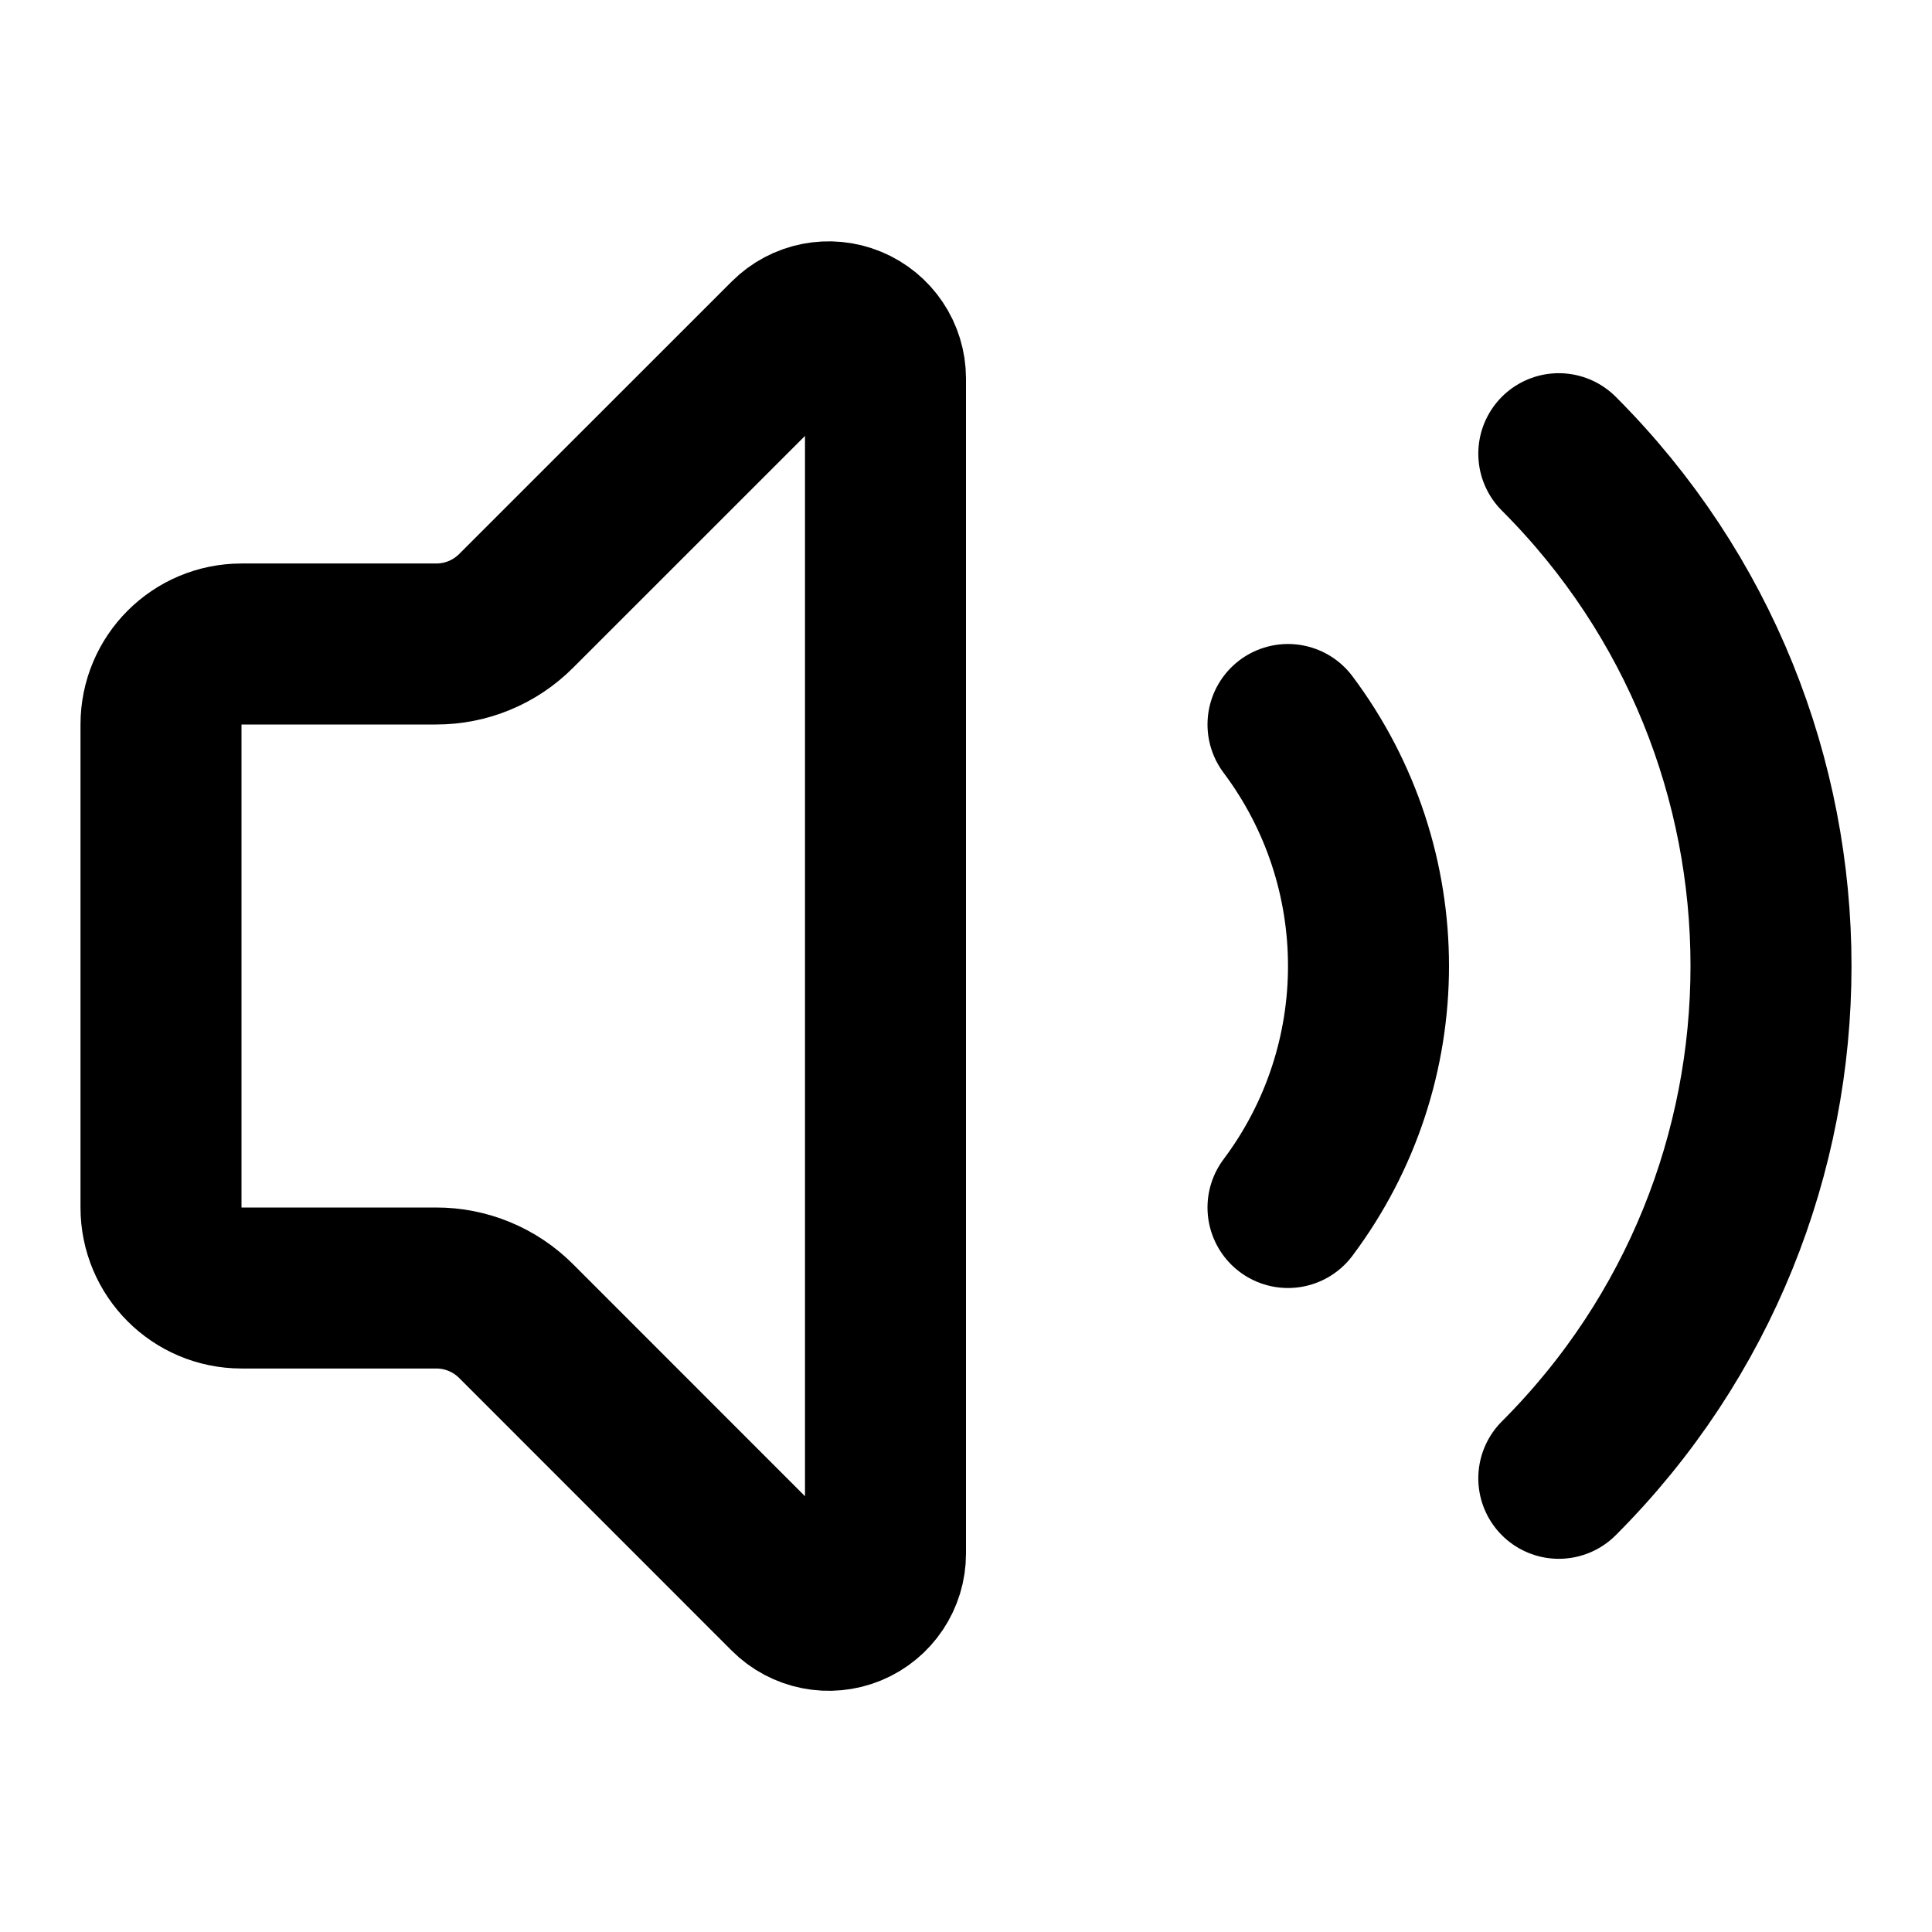
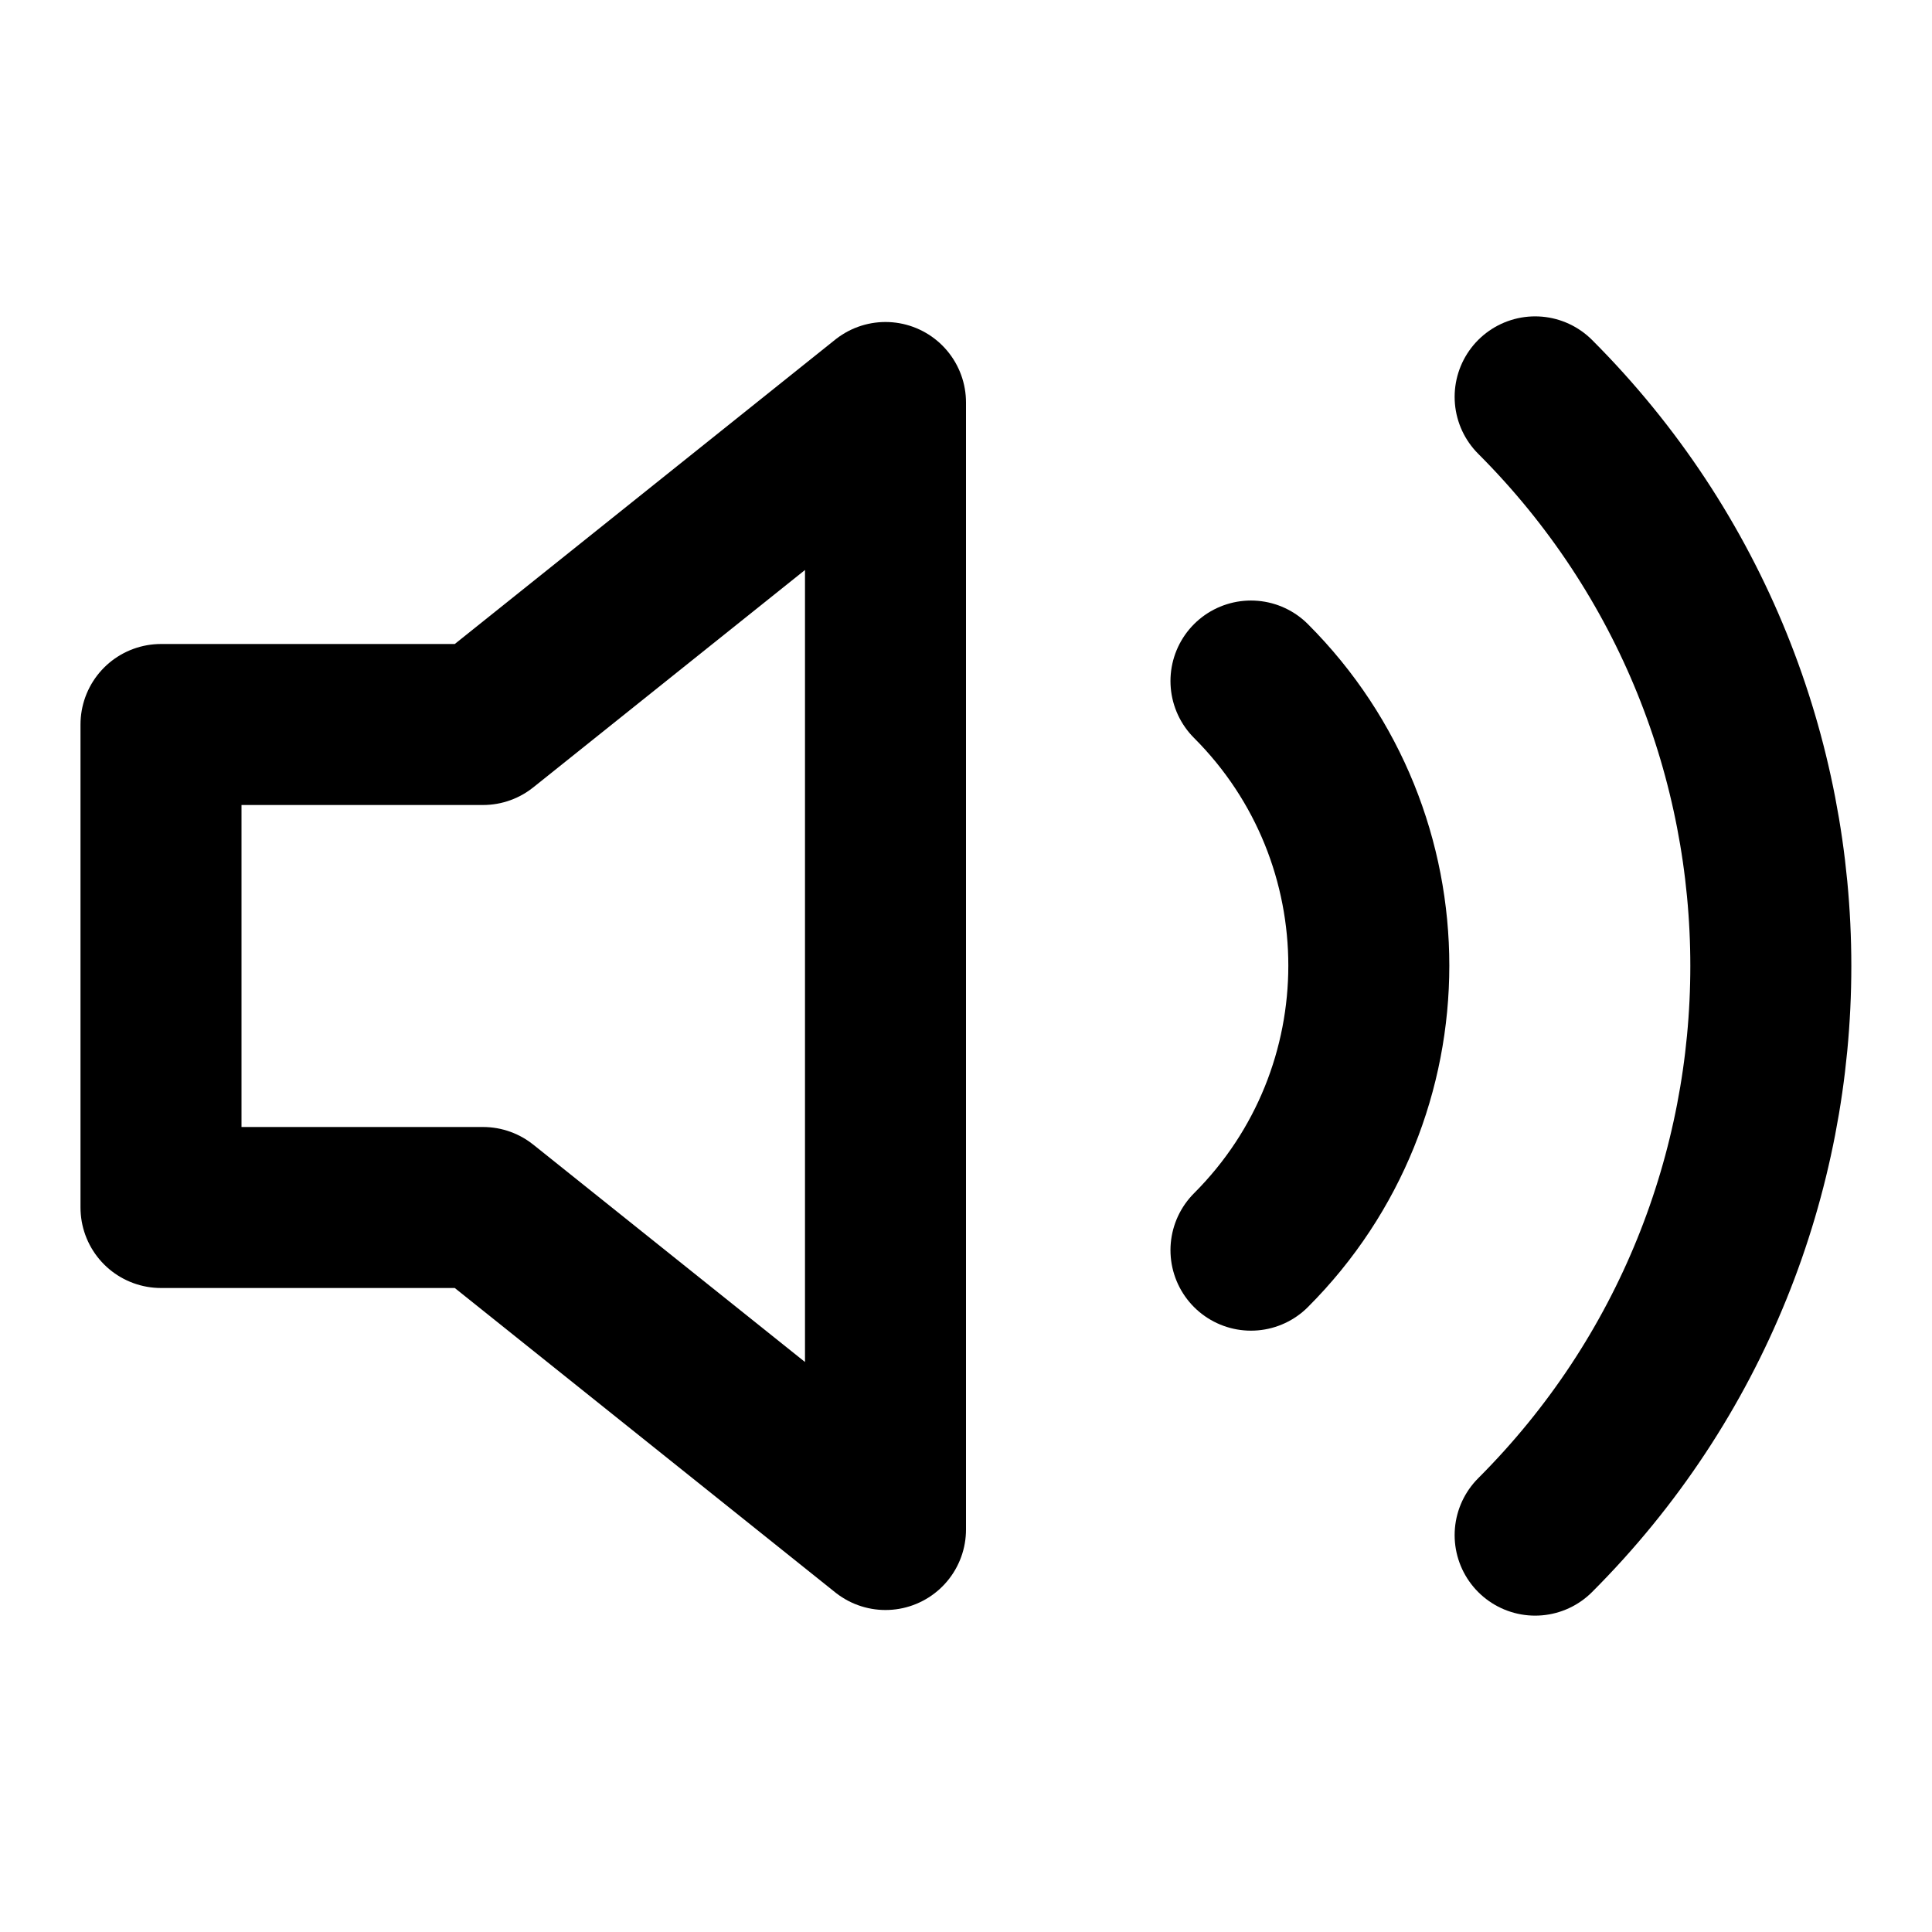
<svg xmlns="http://www.w3.org/2000/svg" width="24" height="24" viewBox="0 0 24 24" fill="none" stroke="currentColor" stroke-width="2" stroke-linecap="round" stroke-linejoin="round">
-   <path vector-effect="non-scaling-stroke" d="M11 4.702a.705.705 0 0 0-1.203-.498L6.413 7.587A1.4 1.4 0 0 1 5.416 8H3a1 1 0 0 0-1 1v6a1 1 0 0 0 1 1h2.416a1.4 1.4 0 0 1 .997.413l3.383 3.384A.705.705 0 0 0 11 19.298z" />
-   <path vector-effect="non-scaling-stroke" d="M16 9a5 5 0 0 1 0 6" />
-   <path vector-effect="non-scaling-stroke" d="M19.364 18.364a9 9 0 0 0 0-12.728" />
+   <polygon vector-effect="non-scaling-stroke" points="11 5 6 9 2 9 2 15 6 15 11 19 11 5" />
+   <path vector-effect="non-scaling-stroke" d="M15.54 8.46a5 5 0 0 1 0 7.07" />
+   <path vector-effect="non-scaling-stroke" d="M19.07 4.93a10 10 0 0 1 0 14.14" />
</svg>
